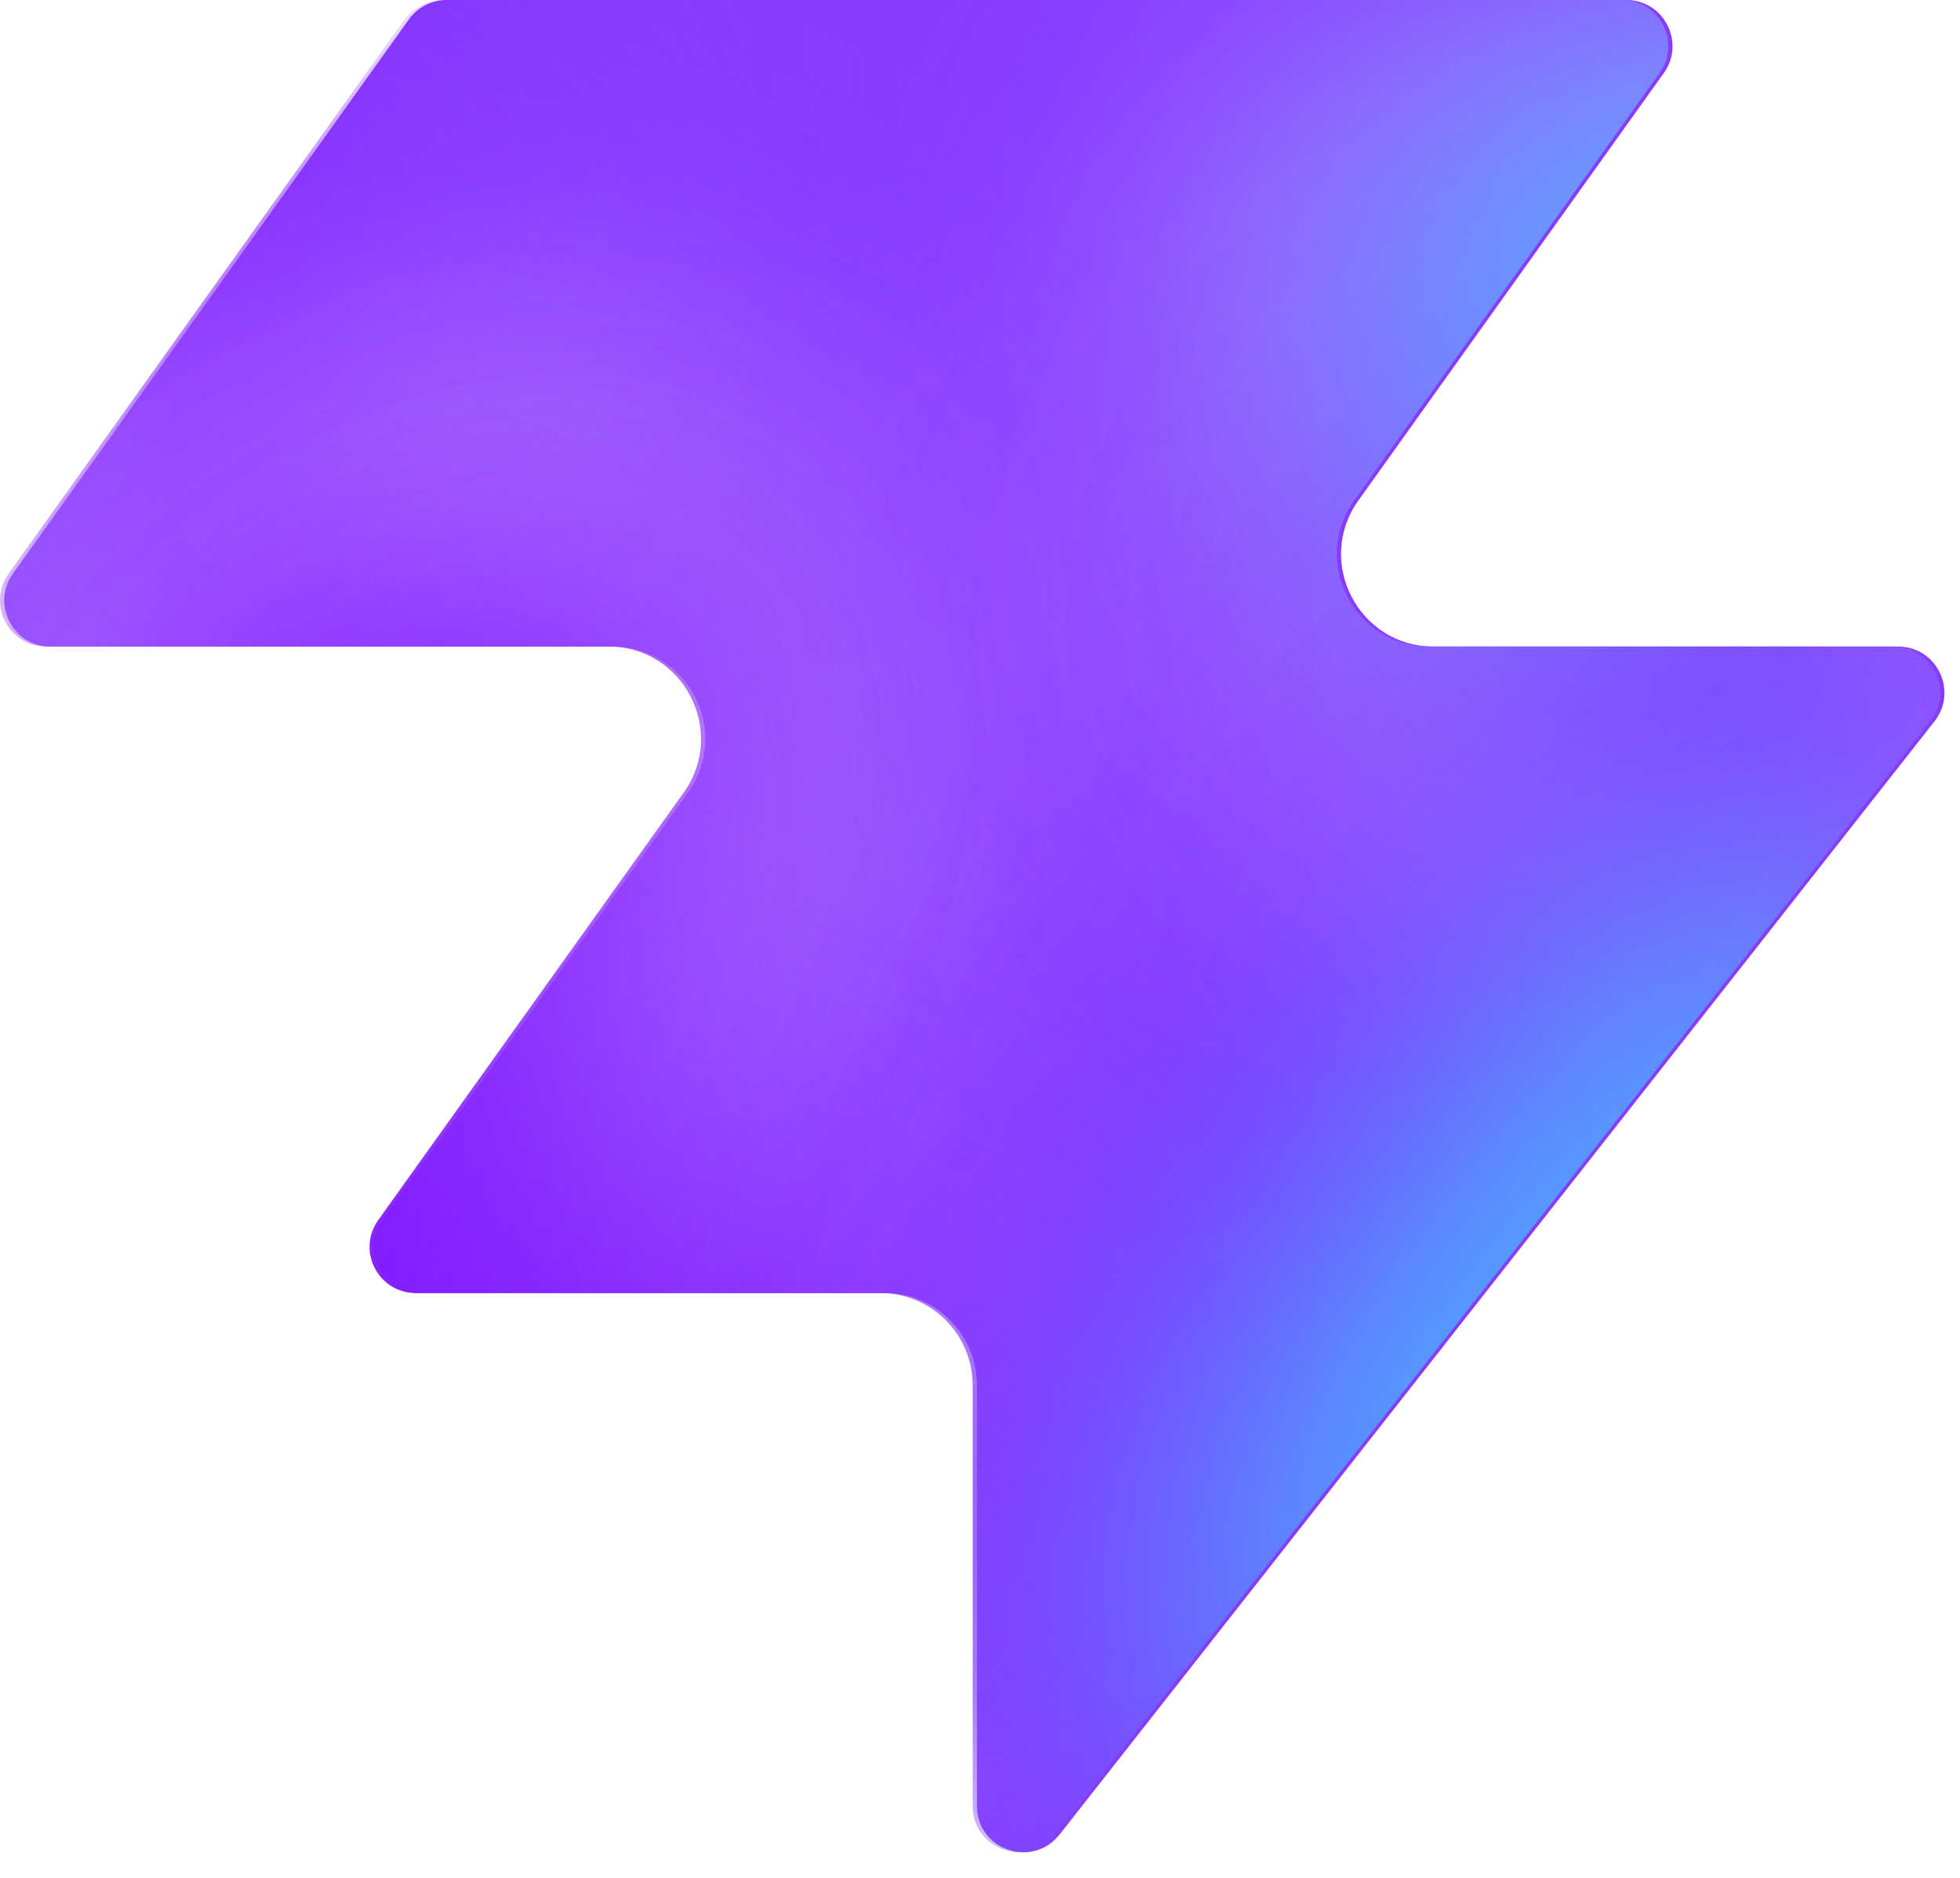
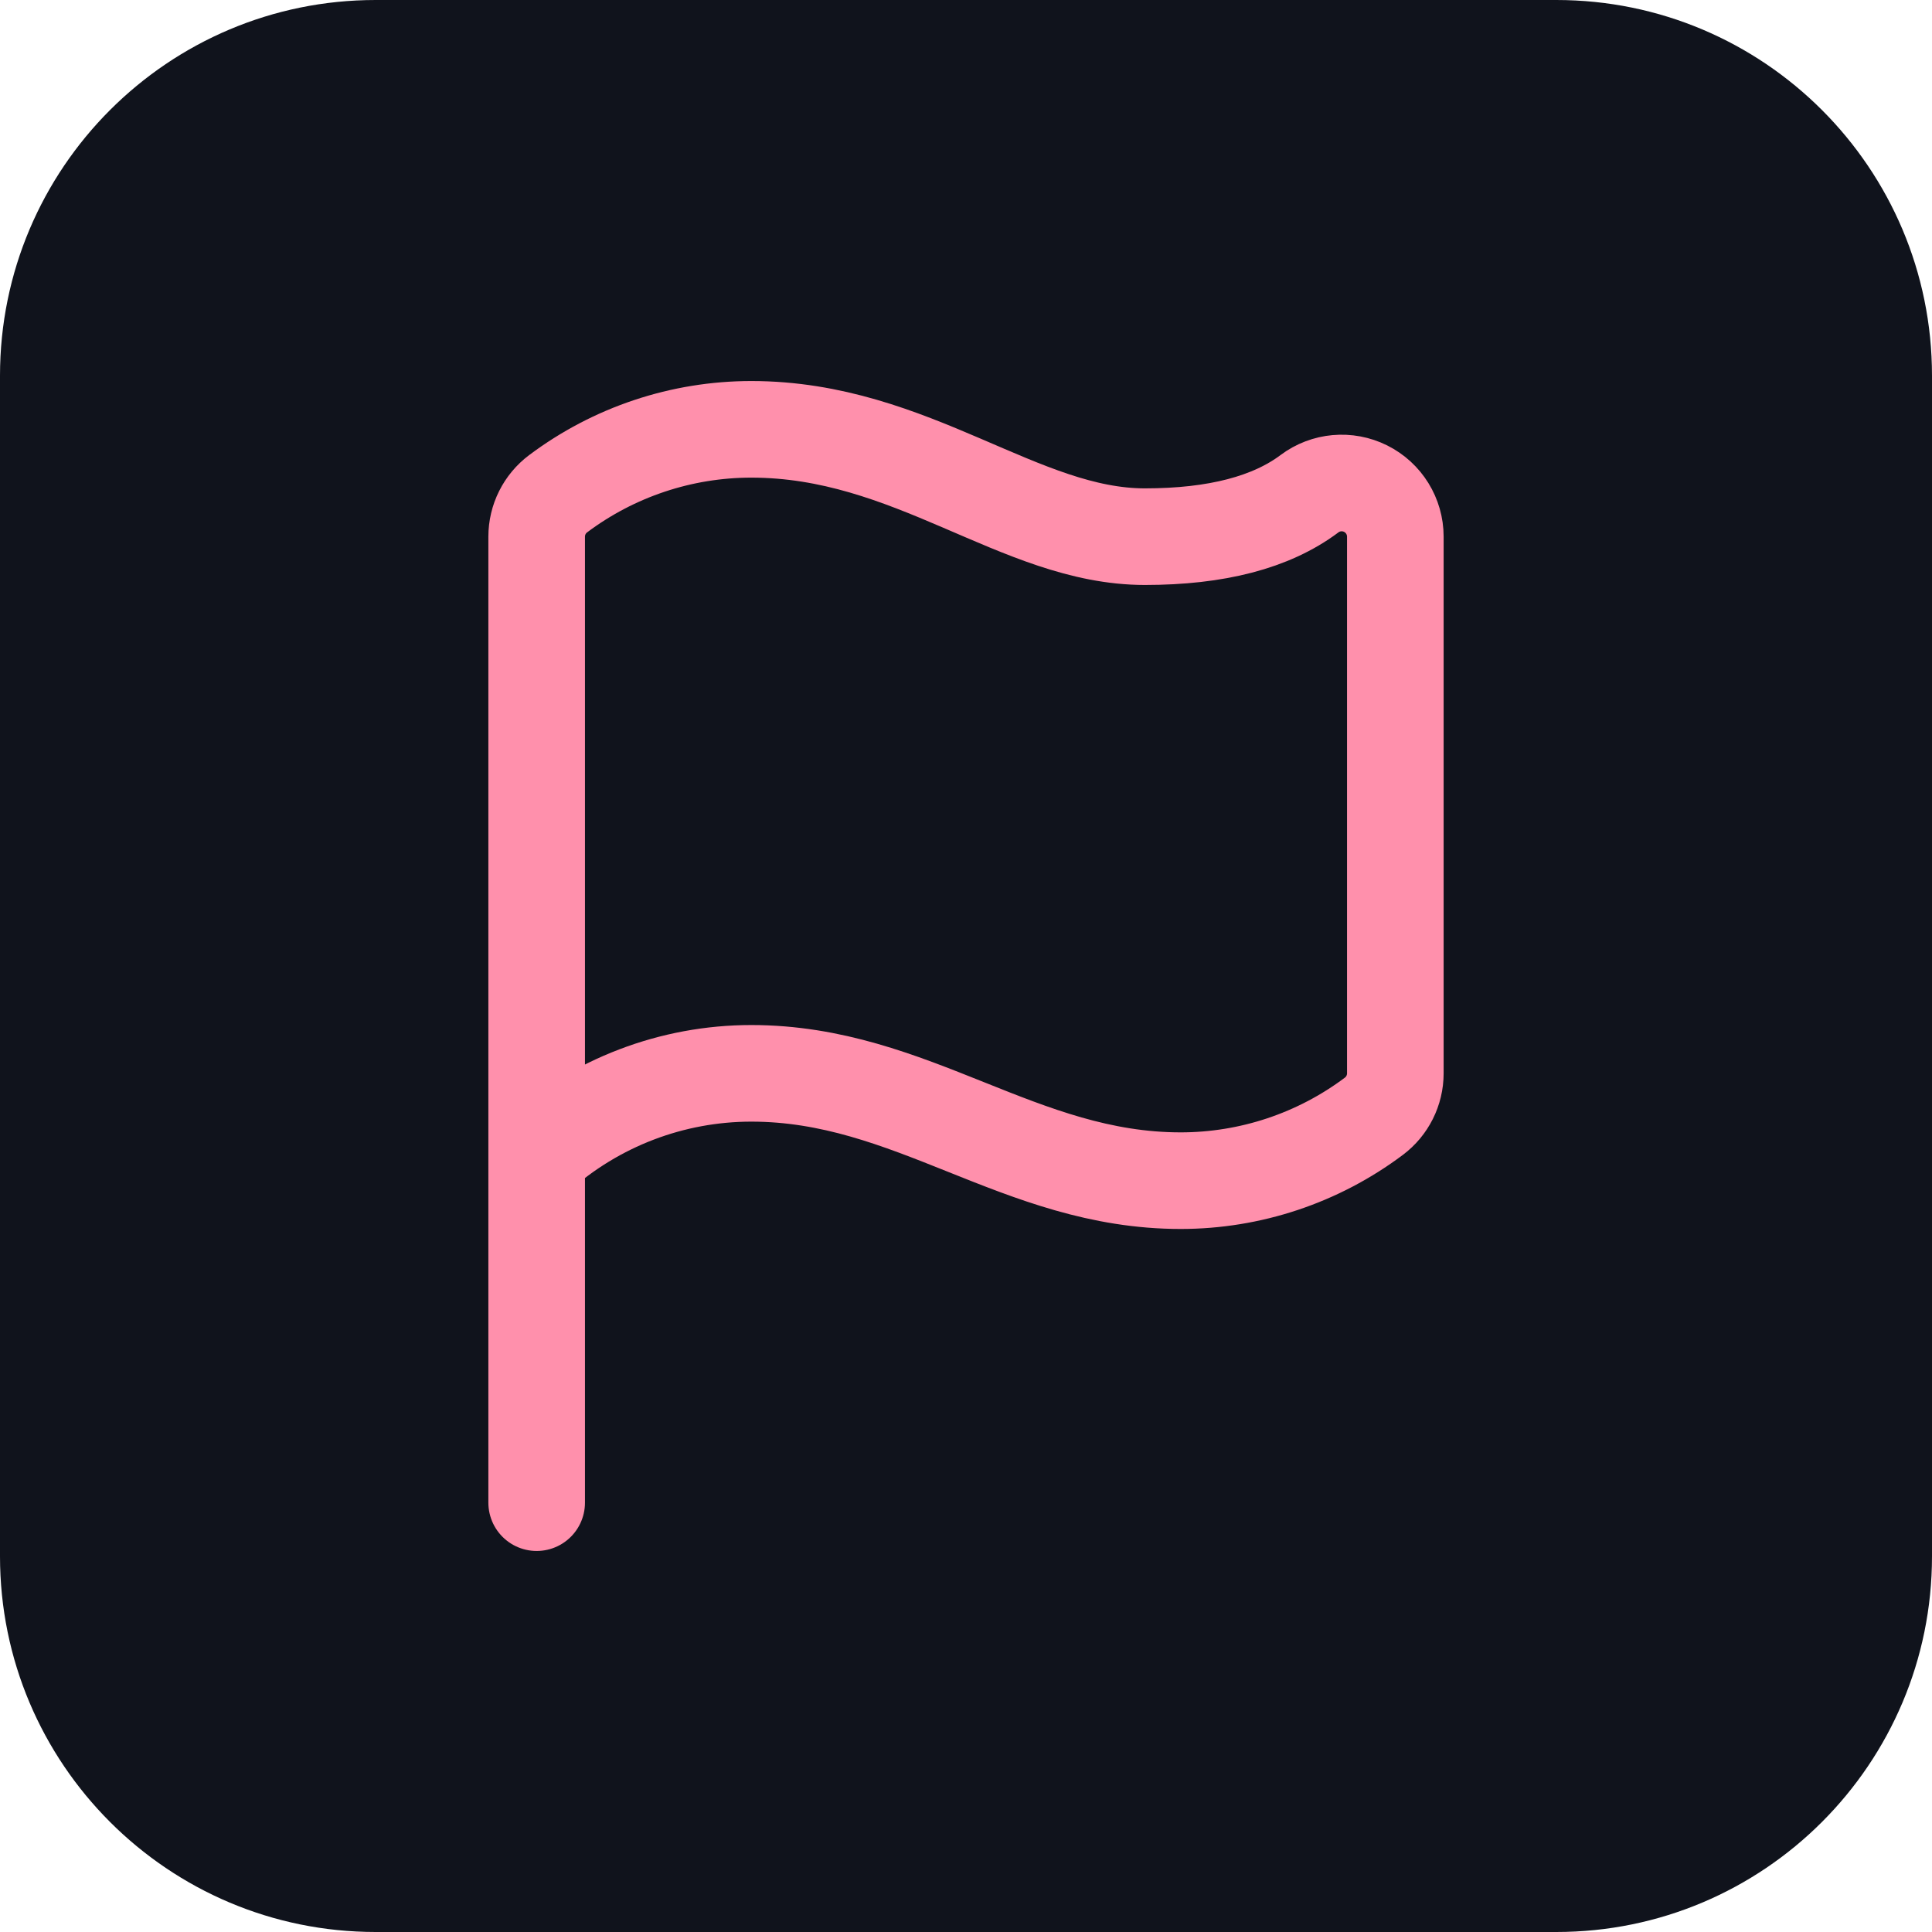
- <svg xmlns="http://www.w3.org/2000/svg" width="48" height="46" fill="none" viewBox="0 0 48 46">
-   <path fill="#863bff" d="M25.946 44.938c-.664.845-2.021.375-2.021-.698V33.937a2.26 2.26 0 0 0-2.262-2.262H10.287c-.92 0-1.456-1.04-.92-1.788l7.48-10.471c1.07-1.497 0-3.578-1.842-3.578H1.237c-.92 0-1.456-1.04-.92-1.788L10.013.474c.214-.297.556-.474.92-.474h28.894c.92 0 1.456 1.04.92 1.788l-7.48 10.471c-1.07 1.498 0 3.579 1.842 3.579h11.377c.943 0 1.473 1.088.89 1.83L25.947 44.94z" style="fill:#863bff;fill:color(display-p3 .525 .23 1);fill-opacity:1" />
-   <mask id="a" width="48" height="46" x="0" y="0" maskUnits="userSpaceOnUse" style="mask-type:alpha">
-     <path fill="#000" d="M25.842 44.938c-.664.844-2.021.375-2.021-.698V33.937a2.26 2.26 0 0 0-2.262-2.262H10.183c-.92 0-1.456-1.04-.92-1.788l7.48-10.471c1.07-1.498 0-3.579-1.842-3.579H1.133c-.92 0-1.456-1.04-.92-1.787L9.91.473c.214-.297.556-.474.92-.474h28.894c.92 0 1.456 1.04.92 1.788l-7.48 10.471c-1.07 1.498 0 3.578 1.842 3.578h11.377c.943 0 1.473 1.088.89 1.832L25.843 44.94z" style="fill:#000;fill-opacity:1" />
-   </mask>
-   <g mask="url(#a)">
-     <g filter="url(#b)">
-       <ellipse cx="5.508" cy="14.704" fill="#ede6ff" rx="5.508" ry="14.704" style="fill:#ede6ff;fill:color(display-p3 .927 .903 1);fill-opacity:1" transform="matrix(.00324 1 1 -.00324 -4.47 31.516)" />
-     </g>
-     <g filter="url(#c)">
-       <ellipse cx="10.399" cy="29.851" fill="#ede6ff" rx="10.399" ry="29.851" style="fill:#ede6ff;fill:color(display-p3 .927 .903 1);fill-opacity:1" transform="matrix(.00324 1 1 -.00324 -39.328 7.883)" />
-     </g>
-     <g filter="url(#d)">
-       <ellipse cx="5.508" cy="30.487" fill="#7e14ff" rx="5.508" ry="30.487" style="fill:#7e14ff;fill:color(display-p3 .492 .077 1);fill-opacity:1" transform="rotate(89.814 -25.913 -14.639)scale(1 -1)" />
-     </g>
-     <g filter="url(#e)">
-       <ellipse cx="5.508" cy="30.599" fill="#7e14ff" rx="5.508" ry="30.599" style="fill:#7e14ff;fill:color(display-p3 .492 .077 1);fill-opacity:1" transform="rotate(89.814 -32.644 -3.334)scale(1 -1)" />
-     </g>
-     <g filter="url(#f)">
-       <ellipse cx="5.508" cy="30.599" fill="#7e14ff" rx="5.508" ry="30.599" style="fill:#7e14ff;fill:color(display-p3 .492 .077 1);fill-opacity:1" transform="matrix(.00324 1 1 -.00324 -34.34 30.47)" />
-     </g>
-     <g filter="url(#g)">
-       <ellipse cx="14.072" cy="22.078" fill="#ede6ff" rx="14.072" ry="22.078" style="fill:#ede6ff;fill:color(display-p3 .927 .903 1);fill-opacity:1" transform="rotate(93.35 24.506 48.493)scale(-1 1)" />
-     </g>
-     <g filter="url(#h)">
-       <ellipse cx="3.47" cy="21.501" fill="#7e14ff" rx="3.47" ry="21.501" style="fill:#7e14ff;fill:color(display-p3 .492 .077 1);fill-opacity:1" transform="rotate(89.009 28.708 47.59)scale(-1 1)" />
-     </g>
-     <g filter="url(#i)">
-       <ellipse cx="3.47" cy="21.501" fill="#7e14ff" rx="3.47" ry="21.501" style="fill:#7e14ff;fill:color(display-p3 .492 .077 1);fill-opacity:1" transform="rotate(89.009 28.708 47.59)scale(-1 1)" />
-     </g>
-     <g filter="url(#j)">
-       <ellipse cx=".387" cy="8.972" fill="#7e14ff" rx="4.407" ry="29.108" style="fill:#7e14ff;fill:color(display-p3 .492 .077 1);fill-opacity:1" transform="rotate(39.51 .387 8.972)" />
-     </g>
-     <g filter="url(#k)">
-       <ellipse cx="47.523" cy="-6.092" fill="#7e14ff" rx="4.407" ry="29.108" style="fill:#7e14ff;fill:color(display-p3 .492 .077 1);fill-opacity:1" transform="rotate(37.892 47.523 -6.092)" />
-     </g>
-     <g filter="url(#l)">
-       <ellipse cx="41.412" cy="6.333" fill="#47bfff" rx="5.971" ry="9.665" style="fill:#47bfff;fill:color(display-p3 .28 .748 1);fill-opacity:1" transform="rotate(37.892 41.412 6.333)" />
-     </g>
-     <g filter="url(#m)">
-       <ellipse cx="-1.879" cy="38.332" fill="#7e14ff" rx="4.407" ry="29.108" style="fill:#7e14ff;fill:color(display-p3 .492 .077 1);fill-opacity:1" transform="rotate(37.892 -1.88 38.332)" />
-     </g>
-     <g filter="url(#n)">
-       <ellipse cx="-1.879" cy="38.332" fill="#7e14ff" rx="4.407" ry="29.108" style="fill:#7e14ff;fill:color(display-p3 .492 .077 1);fill-opacity:1" transform="rotate(37.892 -1.88 38.332)" />
-     </g>
-     <g filter="url(#o)">
-       <ellipse cx="35.651" cy="29.907" fill="#7e14ff" rx="4.407" ry="29.108" style="fill:#7e14ff;fill:color(display-p3 .492 .077 1);fill-opacity:1" transform="rotate(37.892 35.651 29.907)" />
-     </g>
-     <g filter="url(#p)">
-       <ellipse cx="38.418" cy="32.4" fill="#47bfff" rx="5.971" ry="15.297" style="fill:#47bfff;fill:color(display-p3 .28 .748 1);fill-opacity:1" transform="rotate(37.892 38.418 32.4)" />
-     </g>
-   </g>
-   <defs>
-     <filter id="b" width="60.045" height="41.654" x="-19.77" y="16.149" color-interpolation-filters="sRGB" filterUnits="userSpaceOnUse">
-       <feFlood flood-opacity="0" result="BackgroundImageFix" />
-       <feBlend in="SourceGraphic" in2="BackgroundImageFix" result="shape" />
-       <feGaussianBlur result="effect1_foregroundBlur_2002_17158" stdDeviation="7.659" />
-     </filter>
-     <filter id="c" width="90.34" height="51.437" x="-54.613" y="-7.533" color-interpolation-filters="sRGB" filterUnits="userSpaceOnUse">
-       <feFlood flood-opacity="0" result="BackgroundImageFix" />
-       <feBlend in="SourceGraphic" in2="BackgroundImageFix" result="shape" />
-       <feGaussianBlur result="effect1_foregroundBlur_2002_17158" stdDeviation="7.659" />
-     </filter>
-     <filter id="d" width="79.355" height="29.4" x="-49.64" y="2.03" color-interpolation-filters="sRGB" filterUnits="userSpaceOnUse">
-       <feFlood flood-opacity="0" result="BackgroundImageFix" />
-       <feBlend in="SourceGraphic" in2="BackgroundImageFix" result="shape" />
-       <feGaussianBlur result="effect1_foregroundBlur_2002_17158" stdDeviation="4.596" />
-     </filter>
-     <filter id="e" width="79.579" height="29.4" x="-45.045" y="20.029" color-interpolation-filters="sRGB" filterUnits="userSpaceOnUse">
-       <feFlood flood-opacity="0" result="BackgroundImageFix" />
-       <feBlend in="SourceGraphic" in2="BackgroundImageFix" result="shape" />
-       <feGaussianBlur result="effect1_foregroundBlur_2002_17158" stdDeviation="4.596" />
-     </filter>
-     <filter id="f" width="79.579" height="29.4" x="-43.513" y="21.178" color-interpolation-filters="sRGB" filterUnits="userSpaceOnUse">
-       <feFlood flood-opacity="0" result="BackgroundImageFix" />
-       <feBlend in="SourceGraphic" in2="BackgroundImageFix" result="shape" />
-       <feGaussianBlur result="effect1_foregroundBlur_2002_17158" stdDeviation="4.596" />
-     </filter>
-     <filter id="g" width="74.749" height="58.852" x="15.756" y="-17.901" color-interpolation-filters="sRGB" filterUnits="userSpaceOnUse">
-       <feFlood flood-opacity="0" result="BackgroundImageFix" />
-       <feBlend in="SourceGraphic" in2="BackgroundImageFix" result="shape" />
-       <feGaussianBlur result="effect1_foregroundBlur_2002_17158" stdDeviation="7.659" />
-     </filter>
-     <filter id="h" width="61.377" height="25.362" x="23.548" y="2.284" color-interpolation-filters="sRGB" filterUnits="userSpaceOnUse">
-       <feFlood flood-opacity="0" result="BackgroundImageFix" />
-       <feBlend in="SourceGraphic" in2="BackgroundImageFix" result="shape" />
-       <feGaussianBlur result="effect1_foregroundBlur_2002_17158" stdDeviation="4.596" />
-     </filter>
-     <filter id="i" width="61.377" height="25.362" x="23.548" y="2.284" color-interpolation-filters="sRGB" filterUnits="userSpaceOnUse">
-       <feFlood flood-opacity="0" result="BackgroundImageFix" />
-       <feBlend in="SourceGraphic" in2="BackgroundImageFix" result="shape" />
-       <feGaussianBlur result="effect1_foregroundBlur_2002_17158" stdDeviation="4.596" />
-     </filter>
-     <filter id="j" width="56.045" height="63.649" x="-27.636" y="-22.853" color-interpolation-filters="sRGB" filterUnits="userSpaceOnUse">
-       <feFlood flood-opacity="0" result="BackgroundImageFix" />
-       <feBlend in="SourceGraphic" in2="BackgroundImageFix" result="shape" />
-       <feGaussianBlur result="effect1_foregroundBlur_2002_17158" stdDeviation="4.596" />
-     </filter>
-     <filter id="k" width="54.814" height="64.646" x="20.116" y="-38.415" color-interpolation-filters="sRGB" filterUnits="userSpaceOnUse">
-       <feFlood flood-opacity="0" result="BackgroundImageFix" />
-       <feBlend in="SourceGraphic" in2="BackgroundImageFix" result="shape" />
-       <feGaussianBlur result="effect1_foregroundBlur_2002_17158" stdDeviation="4.596" />
-     </filter>
-     <filter id="l" width="33.541" height="35.313" x="24.641" y="-11.323" color-interpolation-filters="sRGB" filterUnits="userSpaceOnUse">
-       <feFlood flood-opacity="0" result="BackgroundImageFix" />
-       <feBlend in="SourceGraphic" in2="BackgroundImageFix" result="shape" />
-       <feGaussianBlur result="effect1_foregroundBlur_2002_17158" stdDeviation="4.596" />
-     </filter>
-     <filter id="m" width="54.814" height="64.646" x="-29.286" y="6.009" color-interpolation-filters="sRGB" filterUnits="userSpaceOnUse">
-       <feFlood flood-opacity="0" result="BackgroundImageFix" />
-       <feBlend in="SourceGraphic" in2="BackgroundImageFix" result="shape" />
-       <feGaussianBlur result="effect1_foregroundBlur_2002_17158" stdDeviation="4.596" />
-     </filter>
-     <filter id="n" width="54.814" height="64.646" x="-29.286" y="6.009" color-interpolation-filters="sRGB" filterUnits="userSpaceOnUse">
-       <feFlood flood-opacity="0" result="BackgroundImageFix" />
-       <feBlend in="SourceGraphic" in2="BackgroundImageFix" result="shape" />
-       <feGaussianBlur result="effect1_foregroundBlur_2002_17158" stdDeviation="4.596" />
-     </filter>
-     <filter id="o" width="54.814" height="64.646" x="8.244" y="-2.416" color-interpolation-filters="sRGB" filterUnits="userSpaceOnUse">
-       <feFlood flood-opacity="0" result="BackgroundImageFix" />
-       <feBlend in="SourceGraphic" in2="BackgroundImageFix" result="shape" />
-       <feGaussianBlur result="effect1_foregroundBlur_2002_17158" stdDeviation="4.596" />
-     </filter>
-     <filter id="p" width="39.409" height="43.623" x="18.713" y="10.588" color-interpolation-filters="sRGB" filterUnits="userSpaceOnUse">
-       <feFlood flood-opacity="0" result="BackgroundImageFix" />
-       <feBlend in="SourceGraphic" in2="BackgroundImageFix" result="shape" />
-       <feGaussianBlur result="effect1_foregroundBlur_2002_17158" stdDeviation="4.596" />
-     </filter>
-   </defs>
+ <svg xmlns="http://www.w3.org/2000/svg" width="512" height="512" viewBox="-6 -6 36 36" fill="none" stroke="#ff90ac" stroke-width="1.8" stroke-linecap="round" stroke-linejoin="round" class="lucide lucide-flag" aria-hidden="true">
+   <rect x="-6" y="-6" width="36" height="36" rx="7" stroke="none" fill="#10131c" />
+   <path d="M4 22V4a1 1 0 0 1 .4-.8A6 6 0 0 1 8 2c3 0 5 2 7.333 2q2 0 3.067-.8A1 1 0 0 1 20 4v10a1 1 0 0 1-.4.8A6 6 0 0 1 16 16c-3 0-5-2-8-2a6 6 0 0 0-4 1.528" />
</svg>
